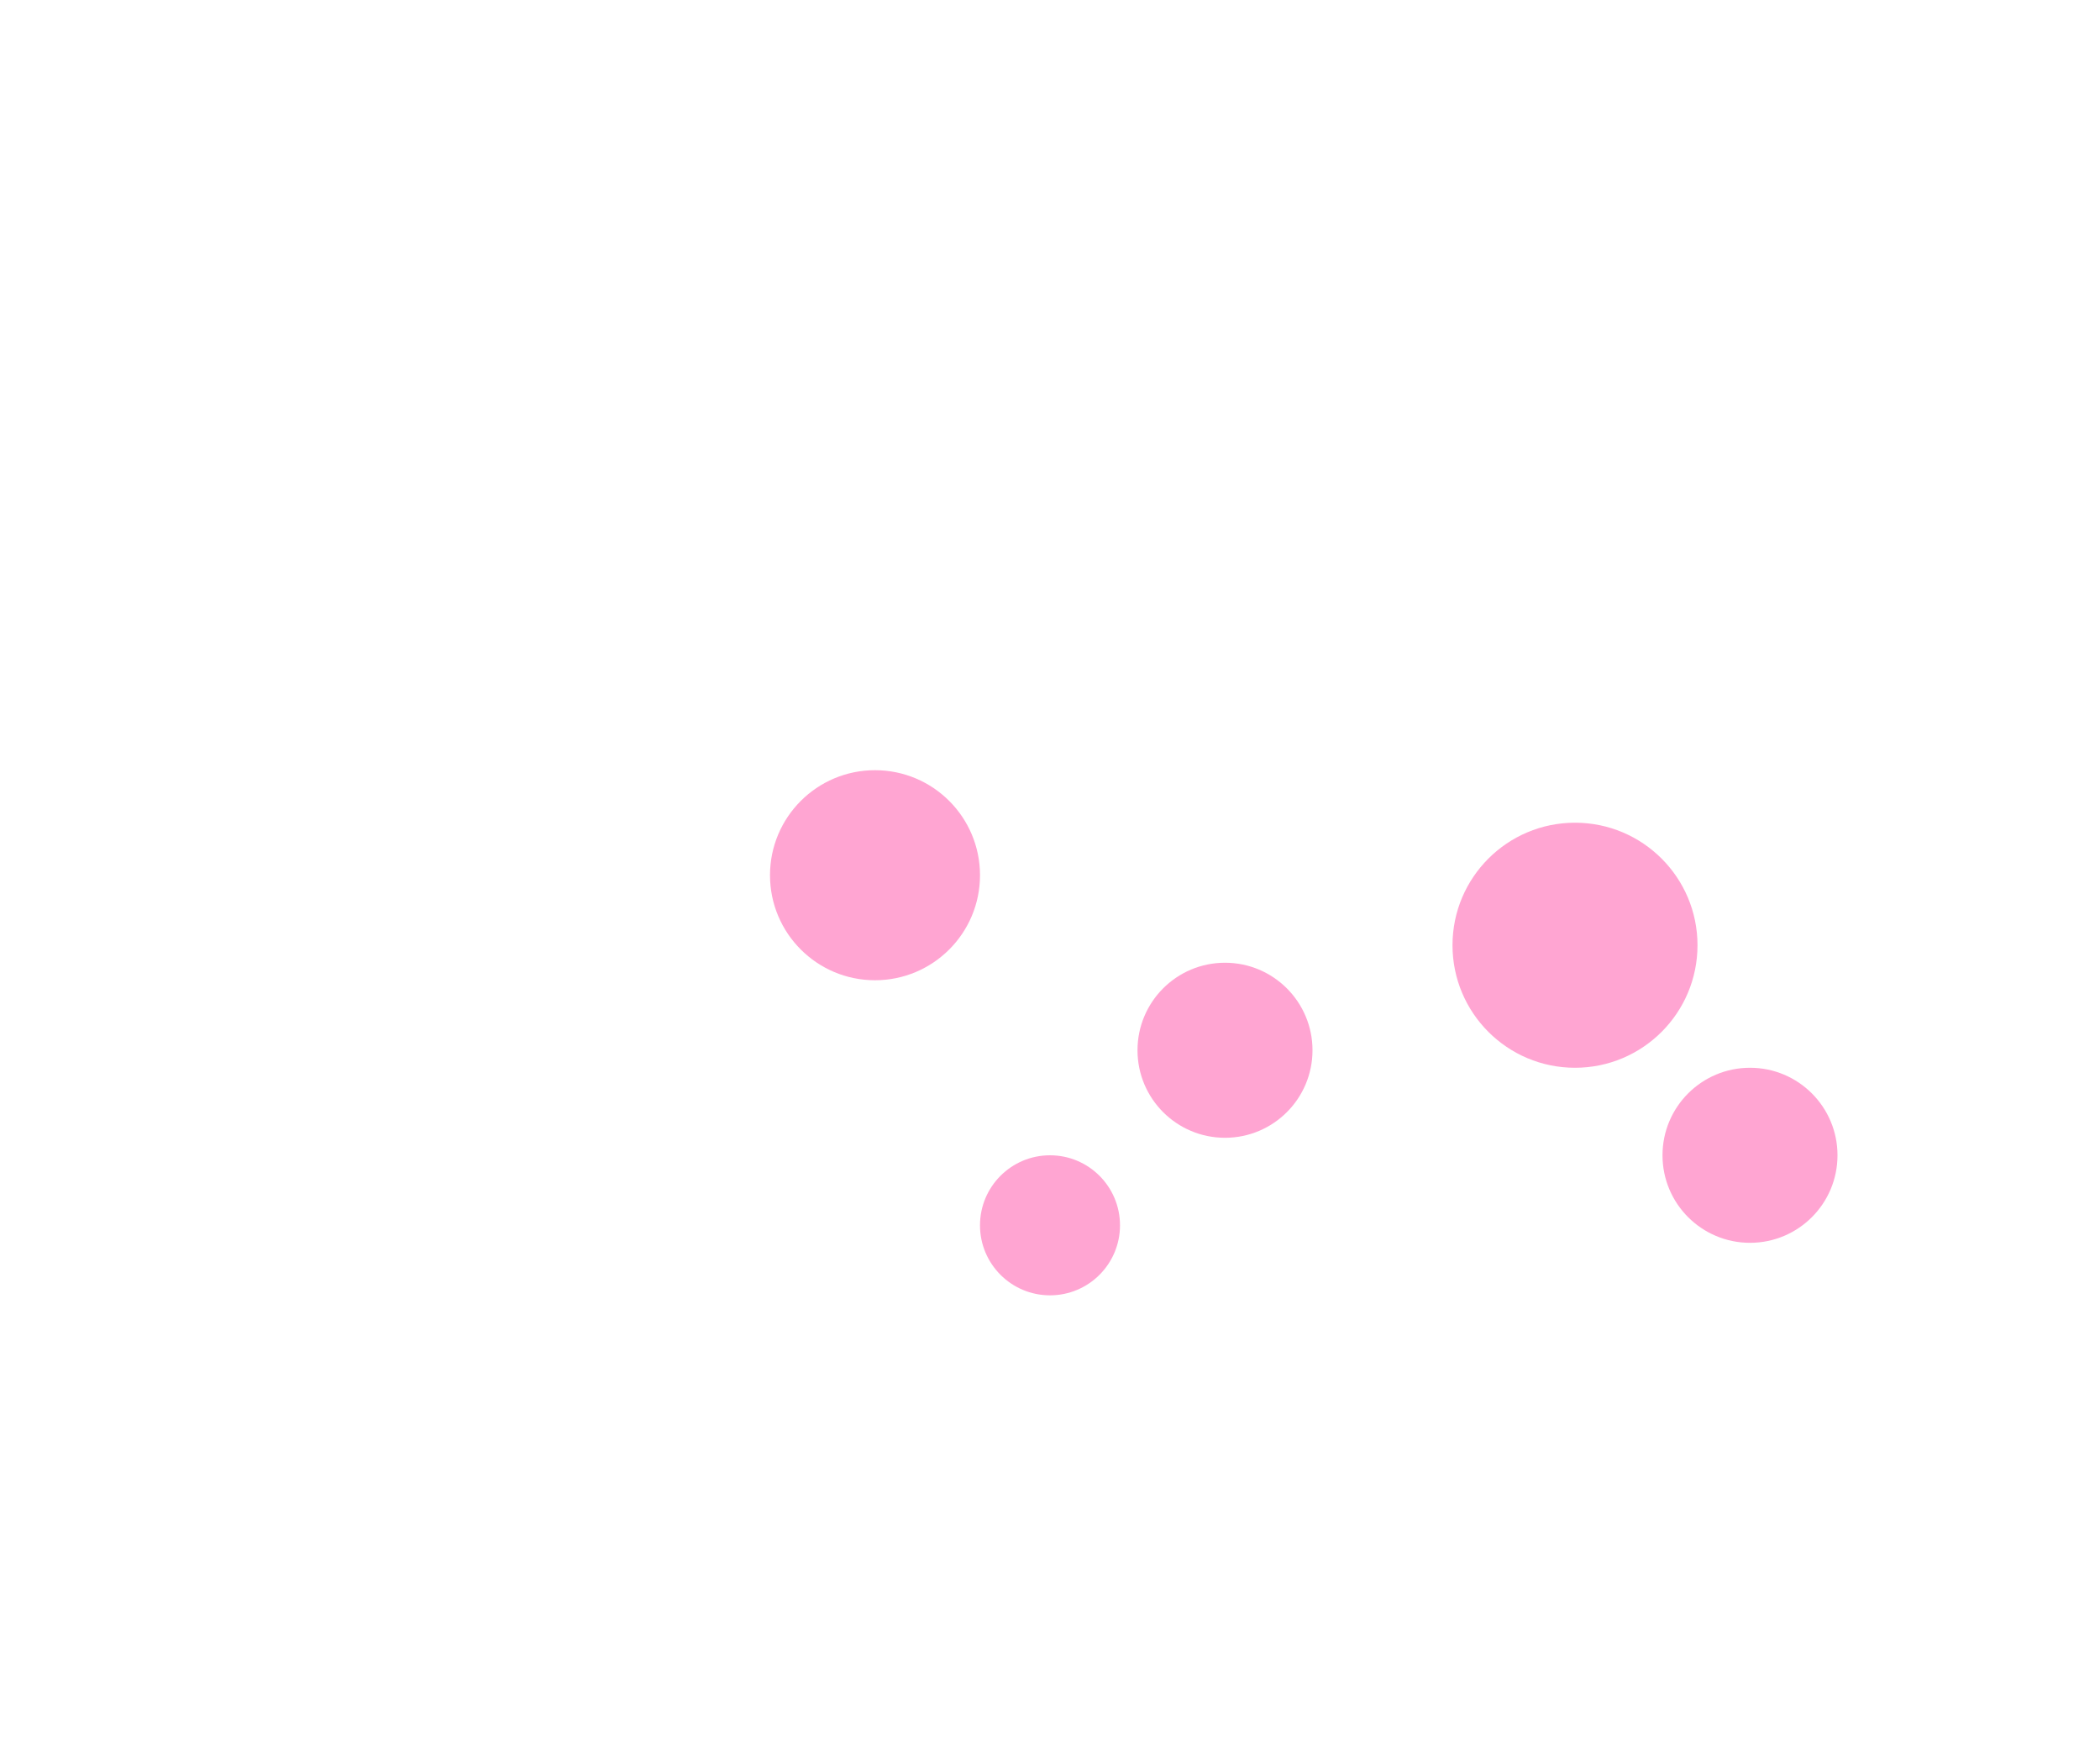
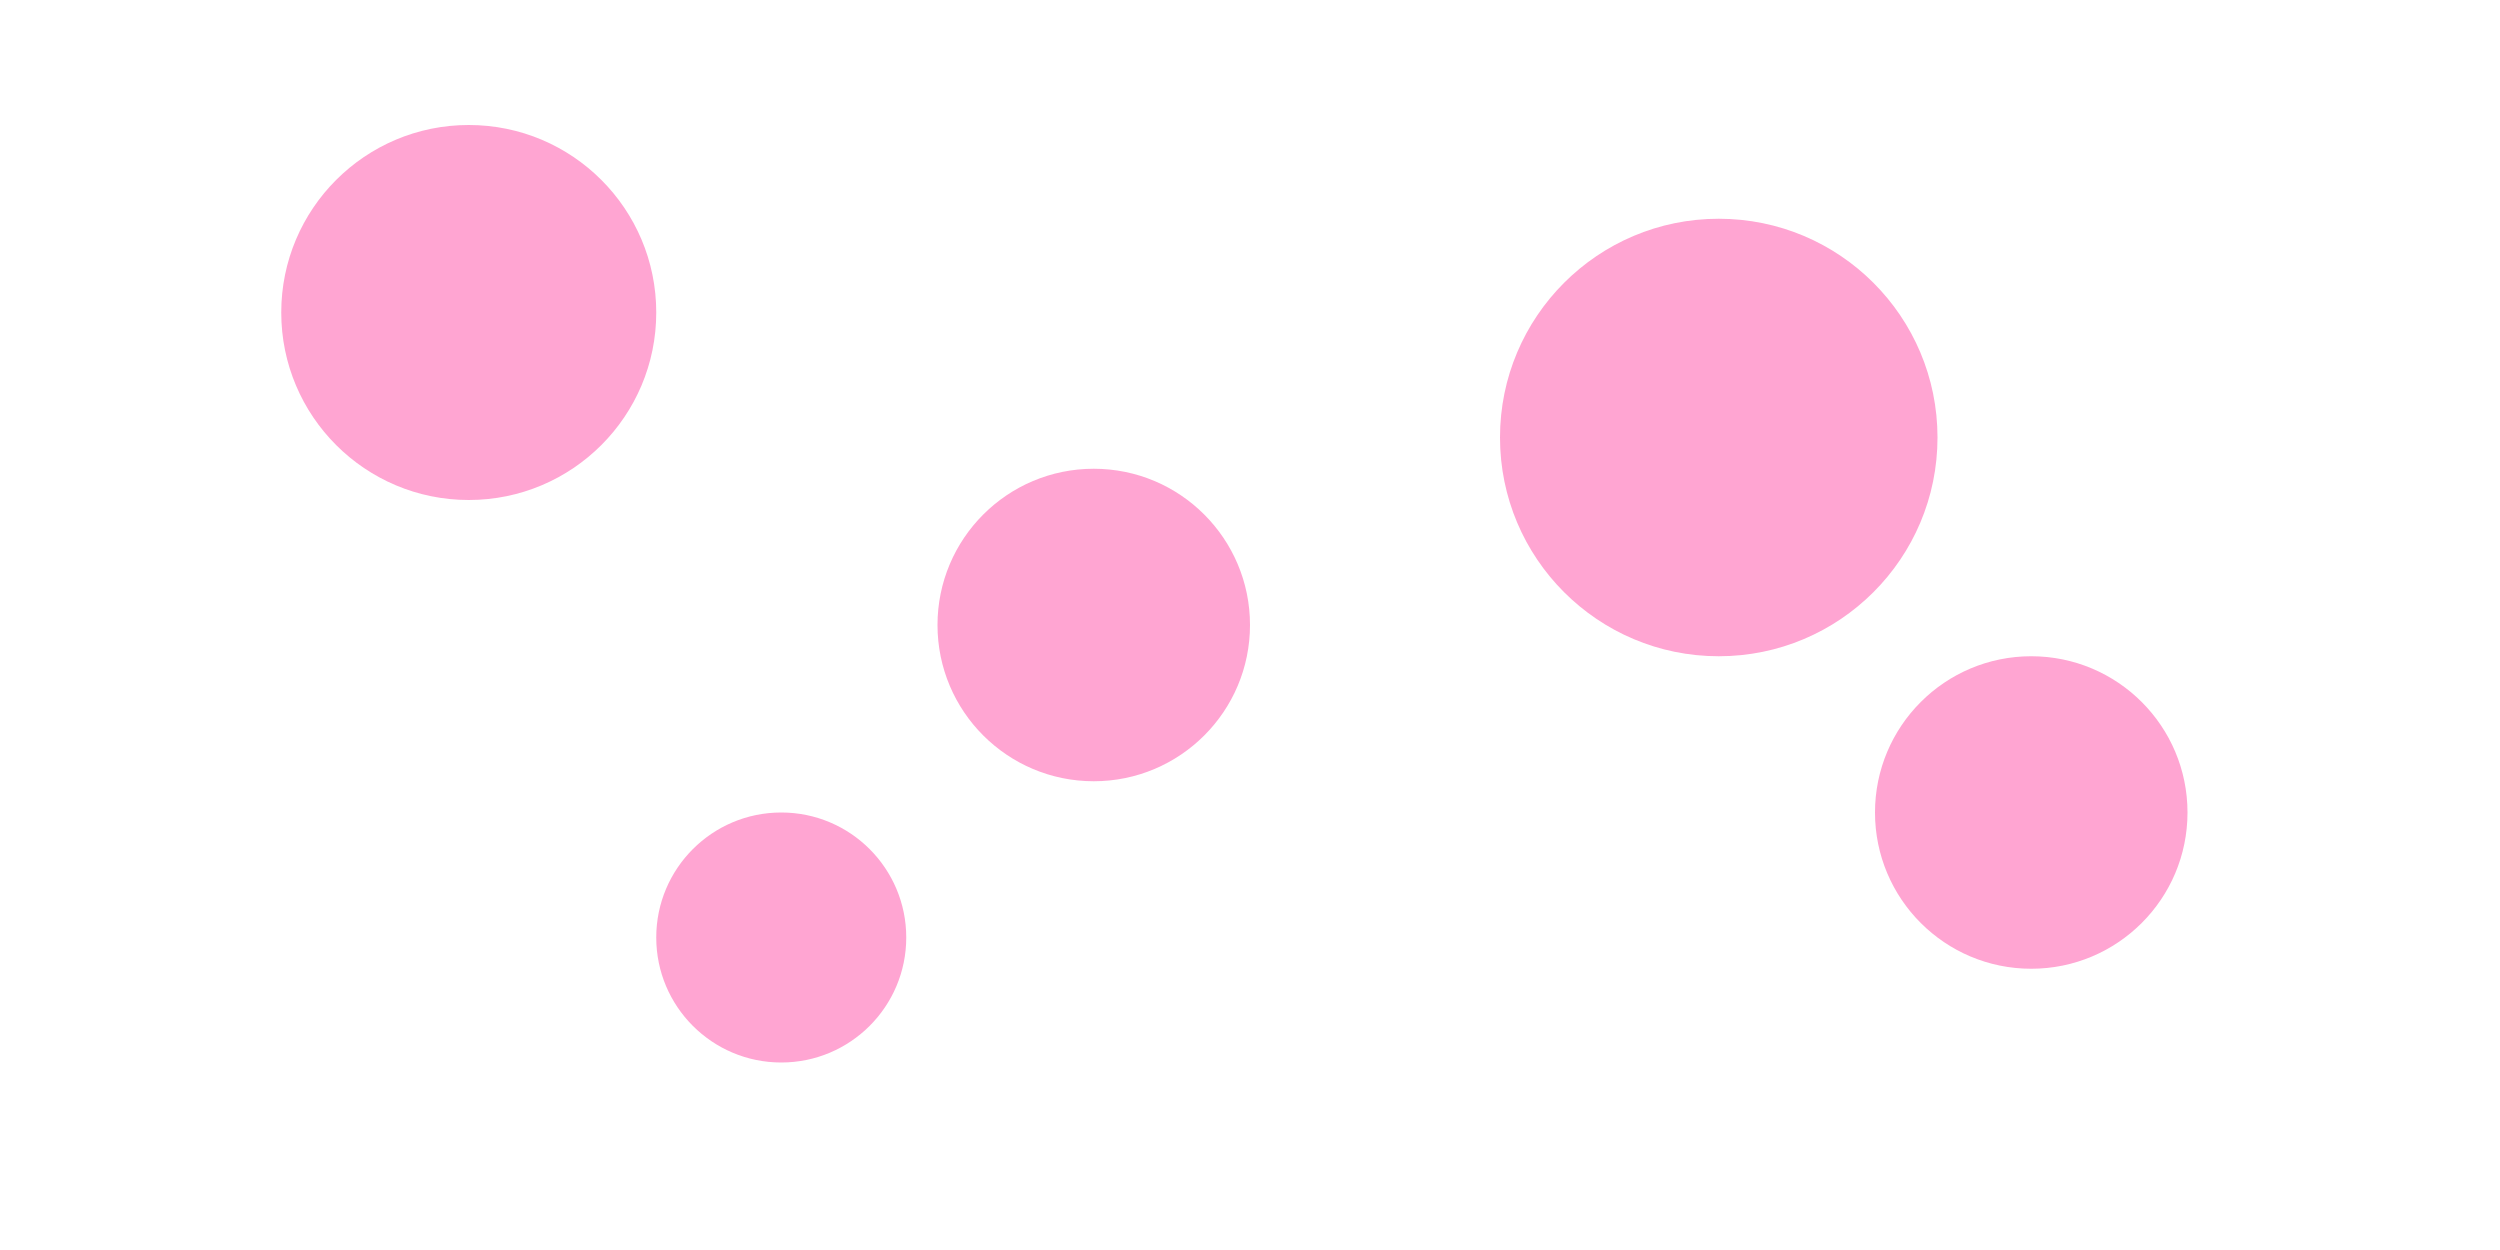
- <svg xmlns="http://www.w3.org/2000/svg" width="60" height="50" viewBox="0 0 60 50">
-   <circle cx="25" cy="25" r="3" fill="#FF69B4" opacity="0.6" />
-   <circle cx="35" cy="30" r="2.5" fill="#FF69B4" opacity="0.6" />
-   <circle cx="45" cy="27" r="3.5" fill="#FF69B4" opacity="0.6" />
-   <circle cx="30" cy="35" r="2" fill="#FF69B4" opacity="0.6" />
-   <circle cx="50" cy="33" r="2.5" fill="#FF69B4" opacity="0.6" />
+ <svg xmlns="http://www.w3.org/2000/svg" width="40" height="20" viewBox="0 0 40 20">
+   <g transform="translate(-17.5, -20)">
+     <circle cx="25" cy="25" r="3" fill="#FF69B4" opacity="0.6" />
+     <circle cx="35" cy="30" r="2.5" fill="#FF69B4" opacity="0.6" />
+     <circle cx="45" cy="27" r="3.5" fill="#FF69B4" opacity="0.6" />
+     <circle cx="30" cy="35" r="2" fill="#FF69B4" opacity="0.6" />
+     <circle cx="50" cy="33" r="2.5" fill="#FF69B4" opacity="0.6" />
+   </g>
</svg>
